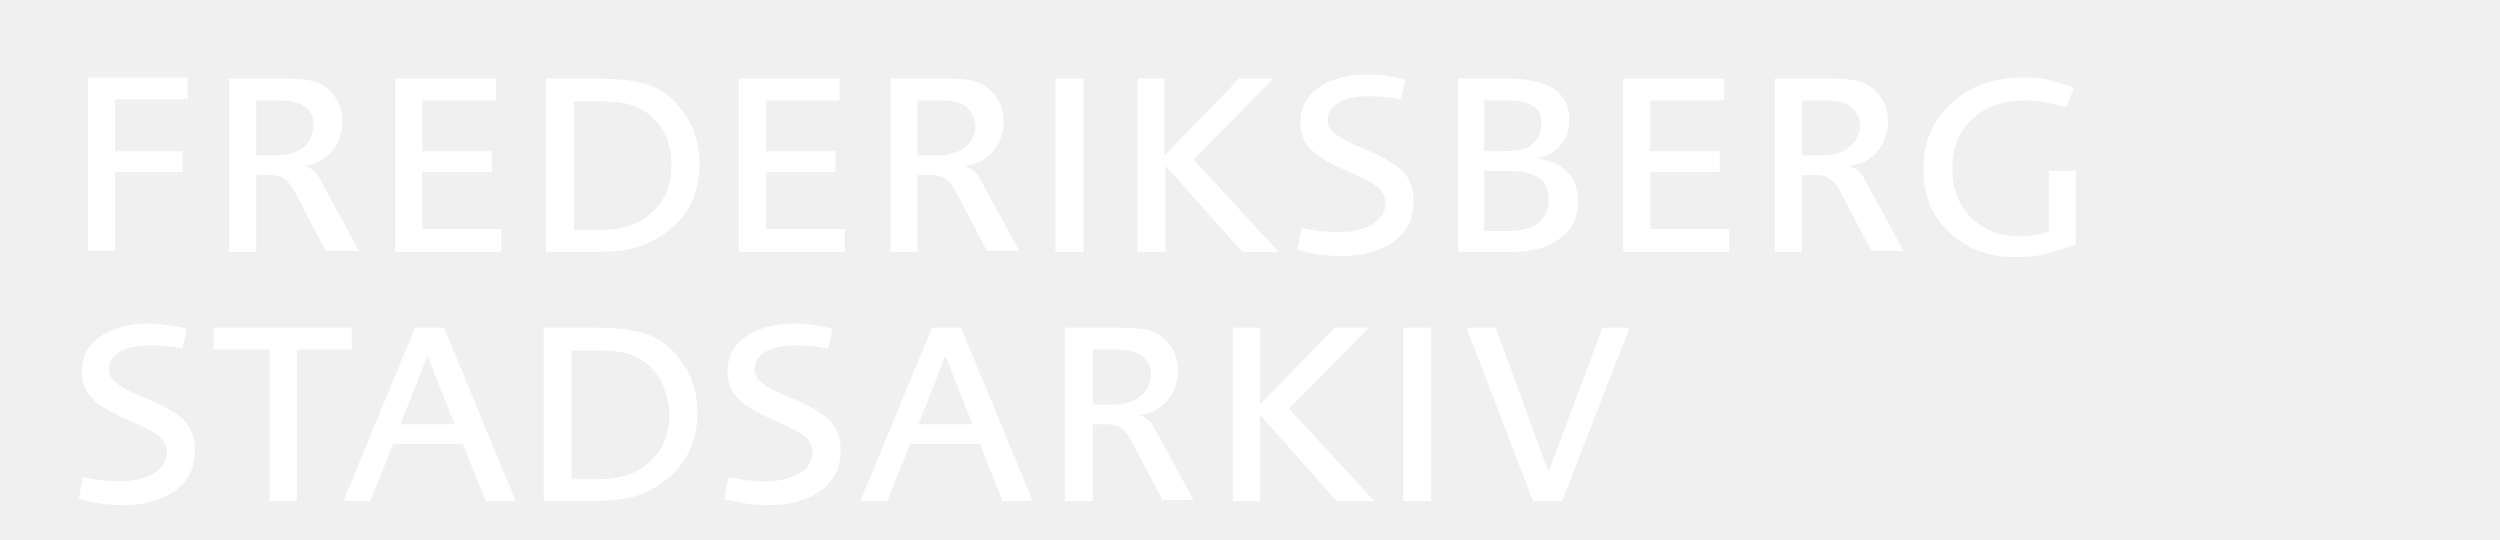
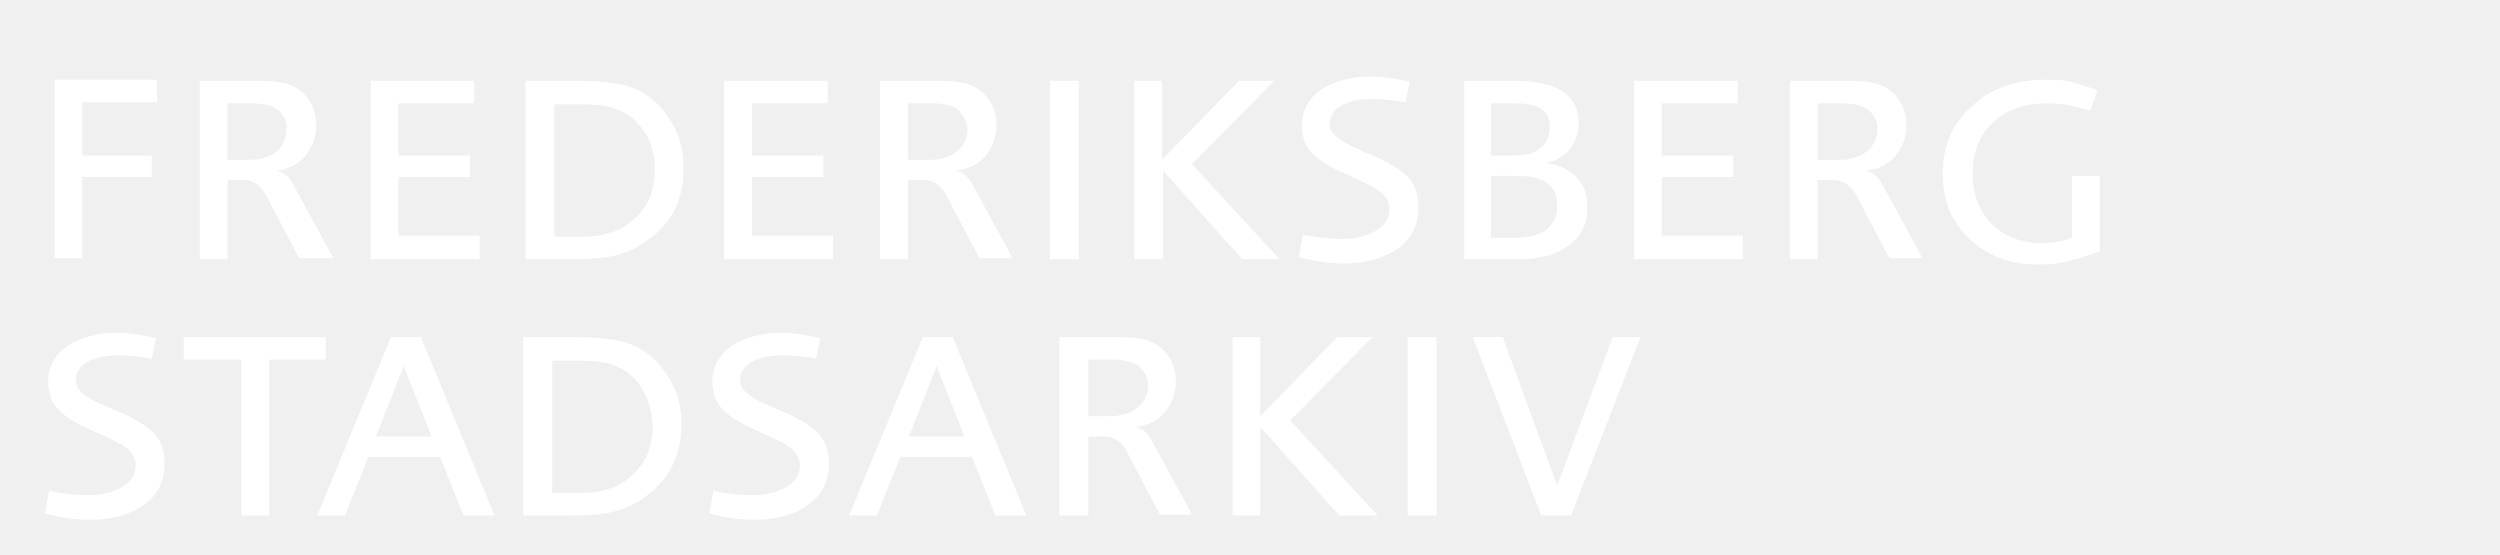
- <svg xmlns="http://www.w3.org/2000/svg" xmlns:xlink="http://www.w3.org/1999/xlink" version="1.1" preserveAspectRatio="xMidYMid meet" viewBox="9.001 9 504 111.85" width="500" height="107.85" id="svg4187">
+ <svg xmlns="http://www.w3.org/2000/svg" xmlns:xlink="http://www.w3.org/1999/xlink" version="1.1" preserveAspectRatio="xMidYMid meet" viewBox="9.001 9 504 111.85" id="svg4187">
  <defs id="defs3999">
    <path d="M19.1 29.23L35.99 29.23L35.99 34.43L19.1 34.43L19.1 54.18L12.34 54.18L12.34 10.78L37.29 10.78L37.29 16.24L19.1 16.24L19.1 29.23Z" id="d2wvDGyESl" />
    <path d="M60.07 11.04L60.28 11.04L60.49 11.04L60.7 11.04L60.91 11.04L61.12 11.04L61.33 11.04L61.53 11.04L61.74 11.05L61.94 11.05L62.14 11.05L62.34 11.05L62.54 11.05L62.73 11.06L62.93 11.06L63.12 11.07L63.31 11.07L63.5 11.08L63.68 11.08L63.87 11.09L64.05 11.1L64.23 11.11L64.41 11.12L64.59 11.13L64.76 11.14L64.94 11.15L65.11 11.16L65.28 11.18L65.44 11.19L65.61 11.21L65.77 11.22L65.93 11.24L66.09 11.26L66.24 11.28L66.39 11.3L66.65 11.32L66.91 11.35L67.16 11.39L67.4 11.42L67.65 11.47L67.89 11.51L68.13 11.57L68.36 11.62L68.59 11.68L68.81 11.75L69.03 11.81L69.25 11.89L69.47 11.96L69.68 12.04L69.89 12.13L70.09 12.22L70.29 12.31L70.49 12.4L70.68 12.5L70.87 12.61L71.06 12.71L71.24 12.82L71.42 12.93L71.59 13.05L71.76 13.17L71.93 13.29L72.1 13.42L72.26 13.55L72.41 13.68L72.57 13.81L72.72 13.95L72.86 14.09L73 14.23L73.14 14.38L73.28 14.53L73.41 14.68L73.56 14.85L73.7 15.03L73.84 15.2L73.98 15.38L74.11 15.56L74.24 15.74L74.36 15.92L74.47 16.11L74.58 16.29L74.69 16.48L74.79 16.66L74.89 16.85L74.99 17.04L75.08 17.24L75.16 17.43L75.24 17.63L75.32 17.82L75.39 18.02L75.46 18.23L75.52 18.43L75.58 18.63L75.64 18.84L75.69 19.05L75.74 19.26L75.78 19.47L75.82 19.69L75.86 19.9L75.89 20.12L75.92 20.34L75.94 20.57L75.96 20.79L75.98 21.02L75.99 21.25L76 21.48L76.01 21.72L76.01 21.95L76.01 22.19L76 22.43L75.99 22.66L75.97 22.89L75.95 23.12L75.93 23.34L75.9 23.56L75.86 23.79L75.82 24.01L75.78 24.22L75.73 24.44L75.68 24.65L75.63 24.86L75.57 25.07L75.51 25.28L75.44 25.48L75.37 25.68L75.3 25.89L75.22 26.08L75.14 26.28L75.05 26.48L74.96 26.67L74.87 26.86L74.78 27.06L74.68 27.25L74.58 27.43L74.47 27.62L74.37 27.8L74.26 27.99L74.14 28.17L74.03 28.35L73.91 28.53L73.79 28.71L73.67 28.88L73.54 29.06L73.41 29.23L73.26 29.4L73.1 29.57L72.95 29.73L72.79 29.89L72.62 30.05L72.46 30.2L72.29 30.35L72.12 30.5L71.95 30.64L71.77 30.78L71.6 30.91L71.42 31.04L71.24 31.17L71.05 31.29L70.87 31.41L70.68 31.52L70.49 31.63L70.29 31.73L70.1 31.83L69.9 31.93L69.7 32.02L69.49 32.11L69.29 32.19L69.08 32.27L68.87 32.35L68.66 32.42L68.44 32.48L68.22 32.55L68 32.6L67.78 32.65L67.56 32.7L67.33 32.74L67.1 32.78L66.87 32.82L66.63 32.85L66.39 32.87L66.54 32.91L66.69 32.96L66.84 33.01L66.98 33.06L67.12 33.12L67.26 33.18L67.4 33.24L67.53 33.3L67.67 33.36L67.8 33.43L67.92 33.51L68.05 33.58L68.17 33.66L68.3 33.74L68.42 33.83L68.53 33.92L68.65 34.01L68.77 34.1L68.88 34.2L68.99 34.31L69.1 34.41L69.21 34.52L69.31 34.64L69.42 34.76L69.52 34.88L69.62 35L69.72 35.14L69.82 35.27L69.91 35.41L70.01 35.55L70.1 35.7L70.2 35.85L70.29 36.01L70.38 36.17L70.47 36.34L70.55 36.51L80.17 54.18L71.85 54.18L71.45 53.42L71.07 52.69L70.69 51.97L70.32 51.27L69.96 50.59L69.61 49.93L69.28 49.28L68.95 48.66L68.63 48.06L68.32 47.47L68.02 46.9L67.73 46.35L67.46 45.82L67.19 45.31L66.93 44.82L66.68 44.35L66.44 43.89L66.21 43.46L65.99 43.04L65.78 42.65L65.59 42.27L65.4 41.91L65.22 41.57L65.05 41.24L64.89 40.94L64.74 40.66L64.6 40.39L64.47 40.14L64.35 39.91L64.24 39.71L64.14 39.52L64.05 39.34L63.97 39.19L63.91 39.06L63.85 38.94L63.8 38.85L63.69 38.65L63.57 38.47L63.46 38.28L63.34 38.11L63.22 37.93L63.1 37.77L62.98 37.6L62.85 37.44L62.72 37.29L62.59 37.14L62.46 37L62.32 36.86L62.18 36.73L62.04 36.6L61.9 36.48L61.76 36.37L61.61 36.26L61.46 36.15L61.3 36.05L61.15 35.96L60.99 35.87L60.83 35.78L60.67 35.7L60.5 35.63L60.34 35.56L60.17 35.5L59.99 35.45L59.82 35.4L59.64 35.35L59.46 35.32L59.28 35.28L59.1 35.26L58.91 35.24L58.72 35.22L58.53 35.21L58.34 35.21L54.44 35.21L54.44 54.44L47.68 54.44L47.68 11.04L59.64 11.04L59.85 11.04L60.07 11.04ZM54.44 30.27L59.64 30.27L60.48 30.25L61.29 30.18L62.06 30.07L62.8 29.91L63.5 29.72L64.17 29.48L64.79 29.21L65.37 28.91L65.9 28.57L66.39 28.19L66.84 27.79L67.24 27.35L67.59 26.88L67.89 26.38L68.15 25.85L68.36 25.29L68.52 24.7L68.64 24.08L68.71 23.42L68.73 22.73L68.78 22.2L68.77 21.67L68.69 21.17L68.56 20.68L68.38 20.2L68.13 19.74L67.84 19.3L67.49 18.87L67.1 18.45L66.65 18.06L66.23 17.76L65.75 17.49L65.21 17.26L64.61 17.06L63.96 16.89L63.25 16.75L62.49 16.64L61.67 16.56L60.81 16.51L59.9 16.5L54.44 16.5L54.44 30.27Z" id="bamg2ivEP" />
    <path d="M89.26 11.04L114.47 11.04L114.47 16.5L96.02 16.5L96.02 29.23L113.43 29.23L113.43 34.43L96.02 34.43L96.02 48.72L115.77 48.72L115.77 54.44L89.26 54.44L89.26 11.04Z" id="b3mbXyy3z" />
    <path d="M139.86 11.04L140.33 11.05L140.79 11.06L141.25 11.06L141.71 11.08L142.15 11.09L142.6 11.1L143.04 11.12L143.47 11.14L143.9 11.17L144.32 11.19L144.74 11.22L145.16 11.25L145.57 11.28L145.97 11.32L146.37 11.36L146.77 11.4L147.16 11.45L147.55 11.5L147.93 11.55L148.31 11.6L148.69 11.66L149.06 11.72L149.43 11.79L149.79 11.85L150.15 11.93L150.5 12L150.85 12.08L151.28 12.19L151.71 12.31L152.13 12.44L152.54 12.58L152.96 12.73L153.36 12.89L153.77 13.06L154.17 13.24L154.56 13.43L154.95 13.63L155.33 13.84L155.71 14.06L156.09 14.28L156.45 14.52L156.82 14.77L157.17 15.03L157.53 15.3L157.87 15.58L158.21 15.87L158.54 16.17L158.87 16.48L159.19 16.8L159.51 17.13L159.81 17.48L160.12 17.83L160.41 18.2L160.7 18.57L160.98 18.96L161.25 19.36L161.54 19.73L161.82 20.12L162.09 20.51L162.34 20.91L162.59 21.31L162.83 21.71L163.05 22.12L163.26 22.54L163.47 22.96L163.66 23.39L163.84 23.82L164.01 24.25L164.18 24.7L164.33 25.14L164.47 25.59L164.6 26.05L164.72 26.51L164.83 26.97L164.93 27.44L165.02 27.91L165.1 28.39L165.18 28.87L165.24 29.35L165.29 29.84L165.33 30.34L165.36 30.83L165.39 31.34L165.4 31.84L165.41 32.35L165.4 33.1L165.37 33.83L165.32 34.56L165.26 35.27L165.17 35.97L165.07 36.67L164.95 37.35L164.8 38.02L164.64 38.67L164.46 39.32L164.26 39.96L164.04 40.58L163.79 41.2L163.53 41.8L163.25 42.39L162.95 42.97L162.62 43.54L162.28 44.1L161.91 44.64L161.53 45.18L161.12 45.7L160.69 46.22L160.24 46.72L159.77 47.21L159.28 47.69L158.77 48.16L158.23 48.62L157.67 49.07L157.09 49.5L156.85 49.69L156.6 49.87L156.36 50.05L156.11 50.22L155.86 50.4L155.61 50.56L155.35 50.73L155.1 50.89L154.84 51.05L154.58 51.2L154.32 51.35L154.05 51.49L153.79 51.63L153.52 51.77L153.25 51.91L152.98 52.04L152.71 52.17L152.44 52.29L152.16 52.41L151.88 52.52L151.6 52.64L151.32 52.74L151.04 52.85L150.75 52.95L150.46 53.05L150.17 53.14L149.88 53.23L149.59 53.32L149.29 53.4L149 53.48L148.69 53.55L148.38 53.63L148.07 53.69L147.74 53.76L147.42 53.82L147.08 53.88L146.74 53.93L146.39 53.98L146.04 54.03L145.68 54.08L145.31 54.12L144.93 54.16L144.55 54.19L144.16 54.23L143.76 54.26L143.36 54.29L142.95 54.31L142.53 54.34L142.1 54.36L141.66 54.37L141.22 54.39L140.76 54.4L140.3 54.41L139.83 54.42L139.35 54.43L138.86 54.44L138.37 54.44L137.86 54.44L126.95 54.44L126.95 11.04L138.9 11.04L139.38 11.04L139.86 11.04ZM133.96 48.98L140.2 48.98L141.09 48.97L141.96 48.94L142.81 48.88L143.64 48.8L144.44 48.7L145.23 48.58L145.99 48.43L146.73 48.25L147.45 48.05L148.15 47.83L148.82 47.57L149.48 47.3L150.11 46.99L150.72 46.66L151.31 46.3L151.88 45.91L152.42 45.49L152.95 45.04L153.45 44.56L153.97 44.1L154.46 43.62L154.92 43.11L155.35 42.59L155.75 42.05L156.12 41.48L156.46 40.9L156.77 40.3L157.06 39.68L157.31 39.05L157.54 38.39L157.74 37.72L157.92 37.04L158.06 36.34L158.18 35.62L158.27 34.89L158.34 34.14L158.38 33.38L158.39 32.61L158.38 31.92L158.35 31.23L158.29 30.56L158.22 29.89L158.12 29.24L157.99 28.6L157.85 27.96L157.68 27.34L157.49 26.74L157.27 26.14L157.03 25.56L156.77 24.99L156.48 24.44L156.17 23.9L155.83 23.37L155.47 22.86L155.08 22.37L154.67 21.89L154.23 21.43L153.98 21.15L153.73 20.89L153.47 20.63L153.21 20.38L152.95 20.15L152.68 19.93L152.4 19.72L152.12 19.51L151.84 19.32L151.55 19.13L151.26 18.96L150.97 18.79L150.67 18.63L150.36 18.48L150.05 18.33L149.74 18.19L149.42 18.05L149.1 17.92L148.77 17.8L148.44 17.68L148.09 17.57L147.73 17.46L147.36 17.37L146.98 17.28L146.58 17.21L146.17 17.13L145.75 17.07L145.32 17.01L144.88 16.96L144.43 16.91L143.97 16.88L143.5 16.84L143.01 16.82L142.52 16.79L142.02 16.78L141.51 16.77L140.99 16.76L140.46 16.76L133.96 16.76L133.96 48.98Z" id="a2LIefMW0v" />
    <path d="M175.28 11.04L200.49 11.04L200.49 16.5L182.04 16.5L182.04 29.23L199.45 29.23L199.45 34.43L182.04 34.43L182.04 48.72L201.79 48.72L201.79 54.44L175.28 54.44L175.28 11.04Z" id="fBp9c5mA7" />
    <path d="M225.61 11.04L225.82 11.04L226.03 11.04L226.25 11.04L226.45 11.04L226.66 11.04L226.87 11.04L227.07 11.04L227.28 11.05L227.48 11.05L227.68 11.05L227.88 11.05L228.08 11.05L228.27 11.06L228.47 11.06L228.66 11.07L228.85 11.07L229.04 11.08L229.22 11.08L229.41 11.09L229.59 11.1L229.77 11.11L229.95 11.12L230.13 11.13L230.3 11.14L230.48 11.15L230.65 11.16L230.82 11.18L230.98 11.19L231.15 11.21L231.31 11.22L231.47 11.24L231.63 11.26L231.78 11.28L231.93 11.3L232.19 11.32L232.45 11.35L232.7 11.39L232.95 11.42L233.19 11.47L233.43 11.51L233.67 11.57L233.9 11.62L234.13 11.68L234.35 11.75L234.58 11.81L234.79 11.89L235.01 11.96L235.22 12.04L235.43 12.13L235.63 12.22L235.83 12.31L236.03 12.4L236.22 12.5L236.41 12.61L236.6 12.71L236.78 12.82L236.96 12.93L237.13 13.05L237.3 13.17L237.47 13.29L237.64 13.42L237.8 13.55L237.95 13.68L238.11 13.81L238.26 13.95L238.4 14.09L238.55 14.23L238.68 14.38L238.82 14.53L238.95 14.68L239.1 14.85L239.25 15.03L239.38 15.2L239.52 15.38L239.65 15.56L239.78 15.74L239.9 15.92L240.01 16.11L240.13 16.29L240.23 16.48L240.34 16.66L240.43 16.85L240.53 17.04L240.62 17.24L240.7 17.43L240.78 17.63L240.86 17.82L240.93 18.02L241 18.23L241.07 18.43L241.13 18.63L241.18 18.84L241.23 19.05L241.28 19.26L241.32 19.47L241.36 19.69L241.4 19.9L241.43 20.12L241.46 20.34L241.48 20.57L241.5 20.79L241.52 21.02L241.53 21.25L241.54 21.48L241.55 21.72L241.55 21.95L241.55 22.19L241.54 22.43L241.53 22.66L241.51 22.89L241.49 23.12L241.47 23.34L241.44 23.56L241.4 23.79L241.36 24.01L241.32 24.22L241.27 24.44L241.22 24.65L241.17 24.86L241.11 25.07L241.05 25.28L240.98 25.48L240.91 25.68L240.84 25.89L240.76 26.08L240.68 26.28L240.59 26.48L240.5 26.67L240.41 26.86L240.32 27.06L240.22 27.25L240.12 27.43L240.02 27.62L239.91 27.8L239.8 27.99L239.69 28.17L239.57 28.35L239.45 28.53L239.33 28.71L239.21 28.88L239.08 29.06L238.95 29.23L238.8 29.4L238.64 29.57L238.49 29.73L238.33 29.89L238.16 30.05L238 30.2L237.83 30.35L237.66 30.5L237.49 30.64L237.31 30.78L237.13 30.91L236.95 31.04L236.77 31.17L236.58 31.29L236.39 31.41L236.2 31.52L236 31.63L235.8 31.73L235.6 31.83L235.39 31.93L235.19 32.02L234.97 32.11L234.76 32.19L234.54 32.27L234.32 32.35L234.1 32.42L233.87 32.48L233.64 32.55L233.41 32.6L233.17 32.65L232.93 32.7L232.69 32.74L232.44 32.78L232.19 32.82L231.93 32.85L231.68 32.87L231.83 32.91L231.97 32.96L232.12 33.01L232.26 33.06L232.4 33.12L232.54 33.18L232.68 33.24L232.81 33.3L232.95 33.36L233.08 33.43L233.2 33.51L233.33 33.58L233.45 33.66L233.58 33.74L233.7 33.83L233.82 33.92L233.93 34.01L234.05 34.1L234.16 34.2L234.27 34.31L234.38 34.41L234.49 34.52L234.59 34.64L234.7 34.76L234.8 34.88L234.9 35L235 35.14L235.1 35.27L235.2 35.41L235.29 35.55L235.38 35.7L235.48 35.85L235.57 36.01L235.66 36.17L235.75 36.34L235.83 36.51L245.45 54.18L237.39 54.18L236.99 53.42L236.61 52.69L236.23 51.97L235.86 51.27L235.5 50.59L235.15 49.93L234.82 49.28L234.49 48.66L234.17 48.06L233.86 47.47L233.56 46.9L233.27 46.35L233 45.82L232.73 45.31L232.47 44.82L232.22 44.35L231.98 43.89L231.75 43.46L231.53 43.04L231.33 42.65L231.13 42.27L230.94 41.91L230.76 41.57L230.59 41.24L230.43 40.94L230.28 40.66L230.14 40.39L230.01 40.14L229.89 39.91L229.78 39.71L229.68 39.52L229.59 39.34L229.52 39.19L229.45 39.06L229.39 38.94L229.34 38.85L229.23 38.65L229.11 38.47L229 38.28L228.88 38.11L228.76 37.93L228.64 37.77L228.52 37.6L228.39 37.44L228.26 37.29L228.13 37.14L228 37L227.86 36.86L227.73 36.73L227.58 36.6L227.44 36.48L227.3 36.37L227.15 36.26L227 36.15L226.84 36.05L226.69 35.96L226.53 35.87L226.37 35.78L226.21 35.7L226.04 35.63L225.88 35.56L225.71 35.5L225.54 35.45L225.36 35.4L225.18 35.35L225 35.32L224.82 35.28L224.64 35.26L224.45 35.24L224.26 35.22L224.07 35.21L223.88 35.21L219.98 35.21L219.98 54.44L213.22 54.44L213.22 11.04L225.18 11.04L225.39 11.04L225.61 11.04ZM219.98 30.27L225.18 30.27L226.02 30.25L226.83 30.18L227.6 30.07L228.34 29.91L229.04 29.72L229.71 29.48L230.33 29.21L230.91 28.91L231.44 28.57L231.93 28.19L232.39 27.79L232.8 27.35L233.18 26.88L233.52 26.38L233.82 25.85L234.07 25.29L234.27 24.7L234.41 24.08L234.5 23.42L234.53 22.73L234.44 22.2L234.32 21.67L234.16 21.17L233.97 20.68L233.75 20.2L233.5 19.74L233.22 19.3L232.91 18.87L232.57 18.45L232.19 18.06L231.77 17.76L231.29 17.49L230.75 17.26L230.15 17.06L229.5 16.89L228.79 16.75L228.03 16.64L227.21 16.56L226.35 16.51L225.44 16.5L219.98 16.5L219.98 30.27Z" id="aDnkIzC64" />
    <path d="M254.54 11.04L261.56 11.04L261.56 54.44L254.54 54.44L254.54 11.04Z" id="m17Ham4quf" />
    <path d="M282.09 32.87L282.09 54.44L275.07 54.44L275.07 11.04L281.83 11.04L281.83 30.27L300.54 11.04L309.12 11.04L289.11 31.31L310.42 54.44L301.32 54.44L282.09 32.87Z" id="aDRd9EIU4" />
    <path d="M326.01 55.48C322.63 55.48 318.99 54.96 315.09 53.92C315.2 53.37 316.03 49.01 316.13 48.46C319.77 49.24 322.89 49.5 325.49 49.5C329.13 49.5 331.73 48.72 334.07 47.42C336.14 46.12 337.18 44.3 337.18 42.23C337.18 40.67 336.4 39.37 335.37 38.33C334.07 37.29 331.73 35.99 328.09 34.43C323.93 32.61 320.81 31.05 318.99 29.23C316.91 27.41 315.87 25.07 315.87 21.95C315.87 18.32 317.43 15.46 320.29 13.38C323.15 11.3 327.57 10 332.51 10C335.89 10 339 10.52 342.12 11.3C342.02 11.79 341.19 15.74 341.08 16.24C338.22 15.72 335.63 15.46 333.03 15.46C329.91 15.46 327.31 15.98 325.49 17.02C323.67 18.06 322.63 19.62 322.63 21.43C322.63 22.73 323.15 23.77 324.45 24.81C325.75 25.85 327.57 26.89 330.69 28.19C335.37 30.01 338.74 31.83 341.08 33.91C343.16 35.73 344.2 38.33 344.2 41.71C344.2 46.12 342.64 49.24 339.26 51.84C335.89 54.18 331.47 55.48 326.01 55.48Z" id="f44P3Jwks" />
    <path d="M368.58 11.05L369.07 11.07L369.54 11.09L370.02 11.11L370.48 11.14L370.94 11.18L371.39 11.22L371.83 11.27L372.27 11.33L372.69 11.38L373.11 11.45L373.52 11.52L373.92 11.59L374.32 11.67L374.7 11.75L375.07 11.84L375.44 11.94L375.79 12.04L376.14 12.14L376.47 12.25L376.79 12.36L377.11 12.47L377.41 12.59L377.7 12.72L377.98 12.85L378.25 12.98L378.5 13.12L378.83 13.32L379.15 13.52L379.45 13.73L379.75 13.95L380.03 14.17L380.29 14.4L380.55 14.64L380.8 14.88L381.03 15.13L381.25 15.39L381.46 15.66L381.65 15.93L381.84 16.21L382.01 16.5L382.17 16.79L382.32 17.1L382.46 17.41L382.59 17.73L382.7 18.06L382.8 18.4L382.89 18.75L382.97 19.1L383.03 19.47L383.09 19.84L383.13 20.23L383.16 20.62L383.18 21.02L383.18 21.43L383.18 21.74L383.17 22.04L383.15 22.34L383.12 22.63L383.08 22.92L383.04 23.2L382.99 23.48L382.93 23.76L382.87 24.03L382.8 24.3L382.72 24.56L382.63 24.82L382.54 25.08L382.44 25.33L382.33 25.58L382.21 25.83L382.09 26.07L381.96 26.3L381.83 26.54L381.69 26.76L381.54 26.99L381.38 27.21L381.22 27.43L381.05 27.64L380.88 27.85L380.7 28.05L380.52 28.25L380.32 28.45L380.21 28.56L380.09 28.67L379.96 28.78L379.83 28.9L379.7 29.01L379.55 29.11L379.41 29.22L379.25 29.33L379.1 29.44L378.94 29.54L378.77 29.65L378.6 29.75L378.42 29.85L378.24 29.95L378.06 30.04L377.87 30.14L377.68 30.23L377.49 30.32L377.29 30.41L377.09 30.49L376.89 30.57L376.68 30.65L376.47 30.73L376.26 30.8L376.04 30.87L375.83 30.93L375.61 30.99L375.39 31.05L375.72 31.11L376.04 31.17L376.36 31.24L376.68 31.31L376.98 31.38L377.29 31.46L377.58 31.54L377.87 31.63L378.16 31.72L378.44 31.82L378.72 31.92L378.99 32.03L379.25 32.14L379.51 32.25L379.77 32.37L380.02 32.5L380.26 32.63L380.5 32.77L380.74 32.91L380.97 33.05L381.2 33.21L381.42 33.36L381.64 33.53L381.85 33.7L382.06 33.87L382.26 34.05L382.47 34.24L382.66 34.43L382.85 34.63L383.04 34.83L383.21 35.03L383.38 35.24L383.54 35.45L383.69 35.67L383.84 35.89L383.97 36.12L384.1 36.34L384.23 36.58L384.34 36.81L384.45 37.05L384.55 37.3L384.64 37.55L384.73 37.8L384.81 38.06L384.88 38.32L384.95 38.58L385.01 38.85L385.06 39.12L385.11 39.4L385.15 39.68L385.19 39.96L385.21 40.25L385.23 40.54L385.25 40.84L385.26 41.14L385.26 41.45L385.28 41.89L385.29 42.32L385.28 42.75L385.26 43.16L385.23 43.58L385.18 43.98L385.12 44.37L385.04 44.76L384.96 45.14L384.86 45.51L384.74 45.88L384.61 46.24L384.47 46.59L384.32 46.94L384.15 47.27L383.97 47.6L383.78 47.93L383.58 48.24L383.36 48.56L383.13 48.86L382.89 49.16L382.63 49.45L382.36 49.73L382.08 50.01L381.79 50.28L381.49 50.55L381.17 50.81L380.84 51.06L380.51 51.31L380.16 51.54L379.81 51.77L379.46 51.98L379.1 52.19L378.73 52.39L378.35 52.58L377.97 52.75L377.58 52.92L377.18 53.08L376.78 53.23L376.36 53.37L375.94 53.5L375.52 53.63L375.08 53.74L374.64 53.85L374.18 53.94L373.72 54.03L373.26 54.11L372.78 54.18L372.29 54.24L371.8 54.29L371.29 54.34L370.78 54.38L370.26 54.4L369.72 54.42L369.18 54.44L368.63 54.44L355.38 54.44L355.38 11.04L367.59 11.04L368.09 11.04L368.58 11.05ZM361.87 49.24L367.07 49.24L367.91 49.23L368.72 49.19L369.5 49.13L370.24 49.05L370.95 48.94L371.62 48.82L372.26 48.68L372.85 48.52L373.4 48.34L373.9 48.15L374.35 47.94L374.96 47.56L375.52 47.13L376.02 46.66L376.47 46.14L376.87 45.58L377.2 44.97L377.48 44.33L377.7 43.66L377.86 42.95L377.95 42.21L377.98 41.45L377.95 40.56L377.85 39.73L377.68 38.97L377.44 38.26L377.13 37.62L376.74 37.03L376.27 36.51L375.72 36.04L375.09 35.62L374.37 35.26L373.57 34.95L373.2 34.81L372.8 34.69L372.37 34.58L371.91 34.48L371.4 34.4L370.85 34.33L370.25 34.27L369.61 34.23L368.91 34.19L368.15 34.18L367.33 34.17L361.87 34.17L361.87 49.24ZM361.87 29.23L366.55 29.23L367.47 29.22L368.34 29.19L369.15 29.13L369.9 29.05L370.59 28.95L371.23 28.81L371.81 28.64L372.33 28.43L372.79 28.19L373.52 27.73L374.16 27.22L374.7 26.65L375.16 26.04L375.53 25.39L375.81 24.71L376.01 23.99L376.13 23.24L376.17 22.47L376.14 21.17L375.88 20.04L375.39 19.08L374.66 18.27L373.71 17.62L372.53 17.12L371.11 16.77L369.47 16.57L367.59 16.5L361.87 16.5L361.87 29.23Z" id="cQTDh9N4j" />
    <path d="M396.7 11.04L421.9 11.04L421.9 16.5L403.45 16.5L403.45 29.23L420.86 29.23L420.86 34.43L403.45 34.43L403.45 48.72L423.2 48.72L423.2 54.44L396.7 54.44L396.7 11.04Z" id="i4pf2HZsv" />
    <path d="M447.02 11.04L447.24 11.04L447.45 11.04L447.66 11.04L447.87 11.04L448.08 11.04L448.28 11.04L448.49 11.04L448.69 11.05L448.89 11.05L449.09 11.05L449.29 11.05L449.49 11.05L449.69 11.06L449.88 11.06L450.07 11.07L450.26 11.07L450.45 11.08L450.64 11.08L450.82 11.09L451.01 11.1L451.19 11.11L451.37 11.12L451.54 11.13L451.72 11.14L451.89 11.15L452.06 11.16L452.23 11.18L452.4 11.19L452.56 11.21L452.72 11.22L452.88 11.24L453.04 11.26L453.2 11.28L453.35 11.3L453.61 11.32L453.86 11.35L454.11 11.39L454.36 11.42L454.6 11.47L454.84 11.51L455.08 11.57L455.31 11.62L455.54 11.68L455.77 11.75L455.99 11.81L456.21 11.89L456.42 11.96L456.63 12.04L456.84 12.13L457.04 12.22L457.24 12.31L457.44 12.4L457.63 12.5L457.82 12.61L458.01 12.71L458.19 12.82L458.37 12.93L458.55 13.05L458.72 13.17L458.89 13.29L459.05 13.42L459.21 13.55L459.37 13.68L459.52 13.81L459.67 13.95L459.82 14.09L459.96 14.23L460.1 14.38L460.23 14.53L460.37 14.68L460.51 14.85L460.66 15.03L460.8 15.2L460.93 15.38L461.06 15.56L461.19 15.74L461.31 15.92L461.43 16.11L461.54 16.29L461.65 16.48L461.75 16.66L461.85 16.85L461.94 17.04L462.03 17.24L462.12 17.43L462.2 17.63L462.27 17.82L462.35 18.02L462.42 18.23L462.48 18.43L462.54 18.63L462.6 18.84L462.65 19.05L462.69 19.26L462.74 19.47L462.78 19.69L462.81 19.9L462.85 20.12L462.87 20.34L462.9 20.57L462.92 20.79L462.93 21.02L462.95 21.25L462.96 21.48L462.96 21.72L462.96 21.95L462.96 22.19L462.95 22.43L462.94 22.66L462.93 22.89L462.91 23.12L462.88 23.34L462.85 23.56L462.82 23.79L462.78 24.01L462.73 24.22L462.69 24.44L462.64 24.65L462.58 24.86L462.52 25.07L462.46 25.28L462.39 25.48L462.32 25.68L462.25 25.89L462.17 26.08L462.09 26.28L462.01 26.48L461.92 26.67L461.83 26.86L461.73 27.06L461.63 27.25L461.53 27.43L461.43 27.62L461.32 27.8L461.21 27.99L461.1 28.17L460.98 28.35L460.87 28.53L460.74 28.71L460.62 28.88L460.49 29.06L460.37 29.23L460.21 29.4L460.06 29.57L459.9 29.73L459.74 29.89L459.58 30.05L459.41 30.2L459.24 30.35L459.07 30.5L458.9 30.64L458.72 30.78L458.54 30.91L458.36 31.04L458.18 31.17L457.99 31.29L457.8 31.41L457.61 31.52L457.41 31.63L457.21 31.73L457.01 31.83L456.81 31.93L456.6 32.02L456.39 32.11L456.17 32.19L455.96 32.27L455.74 32.35L455.51 32.42L455.29 32.48L455.06 32.55L454.82 32.6L454.58 32.65L454.34 32.7L454.1 32.74L453.85 32.78L453.6 32.82L453.35 32.85L453.09 32.87L453.24 32.91L453.39 32.96L453.53 33.01L453.68 33.06L453.82 33.12L453.96 33.18L454.09 33.24L454.23 33.3L454.36 33.36L454.49 33.43L454.62 33.51L454.74 33.58L454.87 33.66L454.99 33.74L455.11 33.83L455.23 33.92L455.35 34.01L455.46 34.1L455.57 34.2L455.68 34.31L455.79 34.41L455.9 34.52L456.01 34.64L456.11 34.76L456.21 34.88L456.31 35L456.41 35.14L456.51 35.27L456.61 35.41L456.7 35.55L456.8 35.7L456.89 35.85L456.98 36.01L457.07 36.17L457.16 36.34L457.25 36.51L466.86 54.18L458.81 54.18L458.41 53.42L458.02 52.69L457.64 51.97L457.27 51.27L456.92 50.59L456.57 49.93L456.23 49.28L455.9 48.66L455.58 48.06L455.28 47.47L454.98 46.9L454.69 46.35L454.41 45.82L454.14 45.31L453.88 44.82L453.63 44.35L453.4 43.89L453.17 43.46L452.95 43.04L452.74 42.65L452.54 42.27L452.35 41.91L452.17 41.57L452 41.24L451.84 40.94L451.69 40.66L451.56 40.39L451.43 40.14L451.31 39.91L451.2 39.71L451.1 39.52L451.01 39.34L450.93 39.19L450.86 39.06L450.8 38.94L450.75 38.85L450.64 38.65L450.53 38.47L450.41 38.28L450.3 38.11L450.18 37.93L450.06 37.77L449.93 37.6L449.81 37.44L449.68 37.29L449.55 37.14L449.41 37L449.28 36.86L449.14 36.73L449 36.6L448.85 36.48L448.71 36.37L448.56 36.26L448.41 36.15L448.26 36.05L448.1 35.96L447.95 35.87L447.79 35.78L447.62 35.7L447.46 35.63L447.29 35.56L447.12 35.5L446.95 35.45L446.77 35.4L446.6 35.35L446.42 35.32L446.24 35.28L446.05 35.26L445.87 35.24L445.68 35.22L445.49 35.21L445.29 35.21L441.39 35.21L441.39 54.44L434.64 54.44L434.64 11.04L446.59 11.04L446.81 11.04L447.02 11.04ZM441.39 30.27L446.59 30.27L447.43 30.25L448.24 30.18L449.02 30.07L449.76 29.91L450.46 29.72L451.12 29.48L451.74 29.21L452.32 28.91L452.86 28.57L453.35 28.19L453.8 27.79L454.22 27.35L454.6 26.88L454.94 26.38L455.23 25.85L455.48 25.29L455.68 24.7L455.83 24.08L455.92 23.42L455.95 22.73L455.92 22.2L455.85 21.67L455.74 21.17L455.57 20.68L455.36 20.2L455.11 19.74L454.8 19.3L454.45 18.87L454.05 18.45L453.61 18.06L453.19 17.76L452.71 17.49L452.17 17.26L451.57 17.06L450.91 16.89L450.2 16.75L449.44 16.64L448.63 16.56L447.76 16.51L446.85 16.5L441.39 16.5L441.39 30.27Z" id="d6L5WQGgex" />
    <path d="M494.93 55.74C488.17 55.74 482.71 53.66 478.3 49.5C473.88 45.34 471.8 40.15 471.8 33.65C471.8 26.89 474.14 21.43 478.82 17.28C483.49 12.86 489.47 10.78 496.75 10.78C499.35 10.78 501.17 10.78 502.98 11.3C504.8 11.82 506.88 12.34 509.48 13.38C509.3 13.87 507.84 17.82 507.66 18.32C503.76 17.02 500.39 16.5 497.27 16.5C491.81 16.5 487.39 18.06 484.01 21.17C480.64 24.29 479.08 28.45 479.08 33.65C479.08 38.59 480.64 42.74 483.75 45.86C486.87 48.98 491.03 50.54 495.97 50.54C498.05 50.54 500.65 50.28 503.24 49.24C503.24 48.24 503.24 43.21 503.24 34.17L510 34.17C510 45.24 510 51.39 510 52.62C506.88 53.66 504.28 54.44 502.21 54.96C500.39 55.48 498.05 55.74 494.93 55.74Z" id="aKWir11Pf" />
    <path d="M20.92 117.85C17.54 117.85 13.9 117.33 10 116.29C10.11 115.74 10.94 111.38 11.04 110.83C14.68 111.61 17.8 111.87 20.4 111.87C24.03 111.87 26.63 111.09 28.97 109.79C31.05 108.49 32.09 106.68 32.09 104.6C32.09 103.04 31.31 101.74 30.27 100.7C28.97 99.66 26.63 98.36 23 96.8C18.84 94.98 15.72 93.42 13.9 91.6C11.82 89.78 10.78 87.44 10.78 84.33C10.78 80.69 12.34 77.83 15.2 75.75C18.32 73.67 22.22 72.37 27.41 72.37C30.53 72.37 33.91 72.89 37.03 73.67C36.92 74.16 36.09 78.11 35.99 78.61C33.13 78.09 30.53 77.83 27.93 77.83C24.81 77.83 22.22 78.35 20.4 79.39C18.58 80.43 17.54 81.99 17.54 83.81C17.54 85.11 18.06 86.14 19.36 87.18C20.4 88.22 22.48 89.26 25.59 90.56C30.27 92.38 33.65 94.2 35.99 96.28C38.07 98.1 39.11 100.7 39.11 104.08C39.11 108.49 37.55 111.61 34.17 114.21C30.79 116.55 26.37 117.85 20.92 117.85Z" id="i9589Dsrw" />
    <path d="M64.58 116.81L57.82 116.81L57.82 78.87L43.79 78.87L43.79 73.41L78.35 73.41L78.35 78.87L64.58 78.87L64.58 116.81Z" id="a2s5d51p6v" />
    <path d="M111.87 116.81L106.16 102.52L88.74 102.52L83.03 116.81L76.27 116.81L94.2 73.41L101.48 73.41L119.41 116.81L111.87 116.81ZM104.08 97.58L97.32 80.43L90.56 97.58L104.08 97.58Z" id="a6UpWbULv" />
    <path d="M139.34 73.41L139.81 73.42L140.27 73.43L140.73 73.44L141.19 73.45L141.63 73.46L142.08 73.48L142.52 73.49L142.95 73.51L143.38 73.54L143.8 73.56L144.22 73.59L144.64 73.62L145.05 73.66L145.45 73.69L145.85 73.73L146.25 73.77L146.64 73.82L147.03 73.87L147.41 73.92L147.79 73.97L148.17 74.03L148.54 74.09L148.91 74.16L149.27 74.22L149.63 74.3L149.98 74.37L150.33 74.45L150.76 74.56L151.19 74.68L151.61 74.81L152.02 74.96L152.44 75.11L152.84 75.26L153.25 75.43L153.65 75.61L154.04 75.8L154.43 76L154.81 76.21L155.19 76.43L155.57 76.65L155.93 76.89L156.3 77.14L156.65 77.4L157.01 77.67L157.35 77.95L157.69 78.24L158.02 78.54L158.35 78.85L158.67 79.17L158.99 79.51L159.29 79.85L159.6 80.2L159.89 80.57L160.18 80.94L160.46 81.33L160.73 81.73L161.02 82.11L161.3 82.49L161.57 82.88L161.82 83.28L162.07 83.68L162.31 84.08L162.53 84.49L162.74 84.91L162.95 85.33L163.14 85.76L163.32 86.19L163.5 86.63L163.66 87.07L163.81 87.51L163.95 87.96L164.08 88.42L164.2 88.88L164.31 89.34L164.41 89.81L164.5 90.28L164.58 90.76L164.66 91.24L164.72 91.72L164.77 92.21L164.81 92.71L164.85 93.21L164.87 93.71L164.88 94.21L164.89 94.72L164.88 95.47L164.85 96.2L164.8 96.93L164.72 97.64L164.63 98.35L164.52 99.04L164.39 99.72L164.24 100.39L164.07 101.04L163.88 101.69L163.67 102.33L163.44 102.95L163.19 103.57L162.92 104.17L162.63 104.76L162.32 105.34L161.99 105.91L161.65 106.47L161.28 107.02L160.89 107.55L160.49 108.08L160.07 108.59L159.62 109.09L159.16 109.58L158.68 110.06L158.18 110.53L157.66 110.99L157.13 111.44L156.57 111.87L156.33 112.06L156.08 112.24L155.84 112.42L155.59 112.6L155.34 112.77L155.09 112.94L154.83 113.1L154.58 113.26L154.32 113.42L154.06 113.57L153.8 113.72L153.53 113.86L153.27 114.01L153 114.14L152.73 114.28L152.46 114.41L152.19 114.54L151.92 114.66L151.64 114.78L151.36 114.89L151.08 115.01L150.8 115.12L150.52 115.22L150.23 115.32L149.94 115.42L149.65 115.51L149.36 115.6L149.07 115.69L148.77 115.77L148.48 115.85L148.17 115.92L147.86 116L147.55 116.06L147.22 116.13L146.9 116.19L146.56 116.25L146.22 116.3L145.87 116.35L145.52 116.4L145.16 116.45L144.79 116.49L144.41 116.53L144.03 116.57L143.64 116.6L143.24 116.63L142.84 116.66L142.43 116.68L142.01 116.71L141.58 116.73L141.14 116.75L140.7 116.76L140.24 116.77L139.78 116.79L139.31 116.79L138.83 116.8L138.34 116.81L137.85 116.81L137.34 116.81L126.43 116.81L126.43 73.41L138.38 73.41L138.86 73.41L139.34 73.41ZM133.44 111.35L139.68 111.35L140.57 111.34L141.44 111.31L142.29 111.25L143.12 111.18L143.92 111.07L144.71 110.95L145.47 110.8L146.21 110.62L146.93 110.42L147.63 110.2L148.3 109.95L148.96 109.67L149.59 109.36L150.2 109.03L150.79 108.67L151.36 108.28L151.9 107.86L152.43 107.41L152.93 106.94L153.45 106.47L153.94 105.99L154.4 105.49L154.83 104.96L155.23 104.42L155.6 103.85L155.94 103.27L156.25 102.67L156.54 102.05L156.79 101.42L157.02 100.76L157.22 100.09L157.4 99.41L157.54 98.71L157.66 97.99L157.75 97.26L157.82 96.51L157.86 95.75L157.87 94.98L157.82 94.29L157.75 93.6L157.67 92.93L157.57 92.26L157.44 91.61L157.31 90.97L157.15 90.34L156.97 89.72L156.77 89.11L156.56 88.51L156.32 87.93L156.07 87.36L155.79 86.81L155.5 86.27L155.18 85.74L154.85 85.24L154.49 84.74L154.11 84.27L153.71 83.81L153.46 83.52L153.21 83.26L152.95 83L152.69 82.76L152.43 82.52L152.16 82.3L151.88 82.09L151.6 81.88L151.32 81.69L151.03 81.51L150.74 81.33L150.45 81.16L150.15 81L149.84 80.85L149.53 80.7L149.22 80.56L148.9 80.42L148.58 80.29L148.26 80.17L147.92 80.05L147.57 79.94L147.21 79.84L146.84 79.74L146.46 79.66L146.06 79.58L145.65 79.5L145.23 79.44L144.8 79.38L144.36 79.33L143.91 79.29L143.45 79.25L142.98 79.21L142.49 79.19L142 79.16L141.5 79.15L140.99 79.14L140.47 79.13L139.94 79.13L133.44 79.13L133.44 111.35Z" id="n5v3lhMn7X" />
    <path d="M182.56 117.85C179.18 117.85 175.54 117.33 171.64 116.29C171.75 115.74 172.58 111.38 172.68 110.83C176.32 111.61 179.44 111.87 182.04 111.87C185.68 111.87 188.28 111.09 190.61 109.79C192.69 108.49 193.73 106.68 193.73 104.6C193.73 103.04 192.95 101.74 191.91 100.7C190.61 99.66 188.28 98.36 184.64 96.8C180.48 94.98 177.36 93.42 175.54 91.6C173.46 89.78 172.42 87.44 172.42 84.33C172.42 80.69 173.98 77.83 176.84 75.75C179.7 73.67 184.12 72.37 189.06 72.37C192.43 72.37 195.55 72.89 198.67 73.67C198.57 74.16 197.74 78.11 197.63 78.61C194.77 78.09 192.17 77.83 189.58 77.83C186.46 77.83 183.86 78.35 182.04 79.39C180.22 80.43 179.18 81.99 179.18 83.81C179.18 85.11 179.7 86.14 181 87.18C182.3 88.22 184.12 89.26 187.24 90.56C191.91 92.38 195.29 94.2 197.63 96.28C199.71 98.1 200.75 100.7 200.75 104.08C200.75 108.49 199.19 111.61 195.81 114.21C192.43 116.55 188.02 117.85 182.56 117.85Z" id="aexkhmVNU" />
    <path d="M241.29 116.81L235.57 102.52L218.16 102.52L212.44 116.81L205.69 116.81L223.62 73.41L230.9 73.41L248.83 116.81L241.29 116.81ZM233.75 97.58L227 80.43L220.24 97.58L233.75 97.58Z" id="beyyWY4QZ" />
    <path d="M269.27 73.41L269.48 73.41L269.69 73.41L269.9 73.41L270.11 73.41L270.32 73.41L270.53 73.41L270.73 73.41L270.94 73.42L271.14 73.42L271.34 73.42L271.54 73.42L271.74 73.43L271.93 73.43L272.13 73.43L272.32 73.44L272.51 73.44L272.7 73.45L272.88 73.46L273.07 73.46L273.25 73.47L273.43 73.48L273.61 73.49L273.79 73.5L273.96 73.51L274.14 73.52L274.31 73.53L274.48 73.55L274.64 73.56L274.81 73.58L274.97 73.59L275.13 73.61L275.29 73.63L275.44 73.65L275.59 73.67L275.85 73.69L276.11 73.72L276.36 73.76L276.6 73.79L276.85 73.84L277.09 73.88L277.32 73.94L277.56 73.99L277.79 74.05L278.01 74.12L278.23 74.19L278.45 74.26L278.67 74.33L278.88 74.41L279.09 74.5L279.29 74.59L279.49 74.68L279.69 74.77L279.88 74.87L280.07 74.98L280.26 75.08L280.44 75.19L280.62 75.31L280.79 75.42L280.96 75.54L281.13 75.66L281.29 75.79L281.46 75.92L281.61 76.05L281.77 76.19L281.92 76.32L282.06 76.46L282.2 76.61L282.34 76.75L282.48 76.9L282.61 77.05L282.76 77.22L282.9 77.4L283.04 77.57L283.18 77.75L283.31 77.93L283.43 78.11L283.56 78.29L283.67 78.48L283.78 78.66L283.89 78.85L283.99 79.03L284.09 79.22L284.19 79.42L284.28 79.61L284.36 79.8L284.44 80L284.52 80.2L284.59 80.39L284.66 80.6L284.72 80.8L284.78 81L284.84 81.21L284.89 81.42L284.94 81.63L284.98 81.84L285.02 82.06L285.06 82.27L285.09 82.49L285.12 82.72L285.14 82.94L285.16 83.16L285.18 83.39L285.19 83.62L285.2 83.85L285.21 84.09L285.21 84.33L285.21 84.56L285.2 84.8L285.19 85.03L285.17 85.26L285.15 85.49L285.13 85.71L285.1 85.94L285.06 86.16L285.02 86.38L284.98 86.59L284.93 86.81L284.88 87.02L284.83 87.23L284.77 87.44L284.71 87.65L284.64 87.85L284.57 88.06L284.49 88.26L284.42 88.46L284.34 88.65L284.25 88.85L284.16 89.04L284.07 89.24L283.98 89.43L283.88 89.62L283.78 89.8L283.67 89.99L283.57 90.17L283.46 90.36L283.34 90.54L283.23 90.72L283.11 90.9L282.99 91.08L282.87 91.25L282.74 91.43L282.61 91.6L282.46 91.77L282.3 91.94L282.14 92.11L281.98 92.27L281.82 92.42L281.66 92.58L281.49 92.72L281.32 92.87L281.14 93.01L280.97 93.15L280.79 93.28L280.61 93.41L280.42 93.54L280.24 93.66L280.05 93.78L279.85 93.89L279.66 94L279.46 94.1L279.26 94.2L279.05 94.3L278.84 94.39L278.63 94.48L278.42 94.56L278.2 94.64L277.98 94.72L277.76 94.79L277.53 94.85L277.3 94.92L277.07 94.97L276.83 95.03L276.59 95.07L276.35 95.12L276.1 95.15L275.85 95.19L275.59 95.22L275.33 95.24L275.48 95.29L275.63 95.33L275.78 95.38L275.92 95.43L276.06 95.49L276.2 95.55L276.34 95.61L276.47 95.67L276.61 95.74L276.74 95.81L276.86 95.88L276.99 95.95L277.11 96.03L277.24 96.11L277.36 96.2L277.47 96.29L277.59 96.38L277.71 96.47L277.82 96.57L277.93 96.68L278.04 96.78L278.15 96.89L278.25 97.01L278.36 97.13L278.46 97.25L278.56 97.38L278.66 97.51L278.76 97.64L278.85 97.78L278.95 97.92L279.04 98.07L279.14 98.22L279.23 98.38L279.32 98.54L279.4 98.71L279.49 98.88L289.11 116.55L281.31 116.55L280.91 115.79L280.53 115.06L280.15 114.34L279.78 113.64L279.42 112.96L279.07 112.3L278.74 111.66L278.41 111.03L278.09 110.43L277.78 109.84L277.48 109.27L277.19 108.73L276.92 108.2L276.65 107.69L276.39 107.19L276.14 106.72L275.9 106.27L275.67 105.83L275.45 105.41L275.24 105.02L275.05 104.64L274.86 104.28L274.68 103.94L274.51 103.61L274.35 103.31L274.2 103.03L274.06 102.76L273.93 102.51L273.81 102.29L273.7 102.08L273.6 101.89L273.51 101.72L273.43 101.56L273.36 101.43L273.3 101.31L273.26 101.22L273.15 101.03L273.03 100.84L272.92 100.65L272.8 100.48L272.68 100.3L272.56 100.14L272.44 99.97L272.31 99.82L272.18 99.66L272.05 99.51L271.92 99.37L271.78 99.23L271.64 99.1L271.5 98.98L271.36 98.85L271.21 98.74L271.07 98.63L270.92 98.52L270.76 98.42L270.61 98.33L270.45 98.24L270.29 98.15L270.13 98.08L269.96 98L269.8 97.94L269.63 97.87L269.45 97.82L269.28 97.77L269.1 97.72L268.92 97.69L268.74 97.65L268.56 97.63L268.37 97.61L268.18 97.59L267.99 97.58L267.8 97.58L263.9 97.58L263.9 116.81L256.88 116.81L256.88 73.41L268.84 73.41L269.05 73.41L269.27 73.41ZM263.9 92.64L269.1 92.64L269.94 92.62L270.75 92.55L271.52 92.44L272.26 92.28L272.96 92.09L273.63 91.86L274.25 91.58L274.83 91.28L275.36 90.94L275.85 90.56L276.31 90.16L276.72 89.72L277.1 89.25L277.44 88.75L277.74 88.22L277.99 87.66L278.19 87.07L278.33 86.45L278.42 85.79L278.45 85.11L278.43 84.57L278.36 84.04L278.24 83.54L278.08 83.05L277.87 82.57L277.61 82.11L277.31 81.67L276.96 81.24L276.56 80.82L276.11 80.43L275.69 80.13L275.21 79.87L274.67 79.63L274.07 79.43L273.42 79.26L272.71 79.12L271.95 79.01L271.13 78.93L270.27 78.88L269.36 78.87L263.9 78.87L263.9 92.64Z" id="b6n47LhDUU" />
    <path d="M305.74 95.24L305.74 116.81L298.98 116.81L298.98 73.41L305.74 73.41L305.74 92.64L324.45 73.41L333.03 73.41L313.02 93.68L334.33 116.81L324.97 116.81L305.74 95.24Z" id="egRoSu0in" />
    <path d="M341.6 73.41L348.62 73.41L348.62 116.81L341.6 116.81L341.6 73.41Z" id="a4uo7AeDgd" />
    <path d="M374.09 116.81L357.45 73.41L364.73 73.41L377.98 109.53L391.5 73.41L398.26 73.41L381.36 116.81L374.09 116.81Z" id="b507cg7DIf" />
  </defs>
  <g id="g4185" transform="matrix(0.8285017,0,0,0.8285017,9.768261,16.14847)">
    <g id="g4007">
      <use xlink:href="#d2wvDGyESl" id="use4001" style="opacity:1;fill:#ffffff;fill-opacity:1" x="0" y="0" width="100%" height="100%" />
      <g id="g4005">
        <use xlink:href="#d2wvDGyESl" id="use4003" style="opacity:1;fill-opacity:0;stroke:#000000;stroke-width:1;stroke-opacity:0" x="0" y="0" width="100%" height="100%" />
      </g>
    </g>
    <g id="g4015">
      <use xlink:href="#bamg2ivEP" id="use4009" style="opacity:1;fill:#ffffff;fill-opacity:1" x="0" y="0" width="100%" height="100%" />
      <g id="g4013">
        <use xlink:href="#bamg2ivEP" id="use4011" style="opacity:1;fill-opacity:0;stroke:#000000;stroke-width:1;stroke-opacity:0" x="0" y="0" width="100%" height="100%" />
      </g>
    </g>
    <g id="g4023">
      <use xlink:href="#b3mbXyy3z" id="use4017" style="opacity:1;fill:#ffffff;fill-opacity:1" x="0" y="0" width="100%" height="100%" />
      <g id="g4021">
        <use xlink:href="#b3mbXyy3z" id="use4019" style="opacity:1;fill-opacity:0;stroke:#000000;stroke-width:1;stroke-opacity:0" x="0" y="0" width="100%" height="100%" />
      </g>
    </g>
    <g id="g4031">
      <use xlink:href="#a2LIefMW0v" id="use4025" style="opacity:1;fill:#ffffff;fill-opacity:1" x="0" y="0" width="100%" height="100%" />
      <g id="g4029">
        <use xlink:href="#a2LIefMW0v" id="use4027" style="opacity:1;fill-opacity:0;stroke:#000000;stroke-width:1;stroke-opacity:0" x="0" y="0" width="100%" height="100%" />
      </g>
    </g>
    <g id="g4039">
      <use xlink:href="#fBp9c5mA7" id="use4033" style="opacity:1;fill:#ffffff;fill-opacity:1" x="0" y="0" width="100%" height="100%" />
      <g id="g4037">
        <use xlink:href="#fBp9c5mA7" id="use4035" style="opacity:1;fill-opacity:0;stroke:#000000;stroke-width:1;stroke-opacity:0" x="0" y="0" width="100%" height="100%" />
      </g>
    </g>
    <g id="g4047">
      <use xlink:href="#aDnkIzC64" id="use4041" style="opacity:1;fill:#ffffff;fill-opacity:1" x="0" y="0" width="100%" height="100%" />
      <g id="g4045">
        <use xlink:href="#aDnkIzC64" id="use4043" style="opacity:1;fill-opacity:0;stroke:#000000;stroke-width:1;stroke-opacity:0" x="0" y="0" width="100%" height="100%" />
      </g>
    </g>
    <g id="g4055">
      <use xlink:href="#m17Ham4quf" id="use4049" style="opacity:1;fill:#ffffff;fill-opacity:1" x="0" y="0" width="100%" height="100%" />
      <g id="g4053">
        <use xlink:href="#m17Ham4quf" id="use4051" style="opacity:1;fill-opacity:0;stroke:#000000;stroke-width:1;stroke-opacity:0" x="0" y="0" width="100%" height="100%" />
      </g>
    </g>
    <g id="g4063">
      <use xlink:href="#aDRd9EIU4" id="use4057" style="opacity:1;fill:#ffffff;fill-opacity:1" x="0" y="0" width="100%" height="100%" />
      <g id="g4061">
        <use xlink:href="#aDRd9EIU4" id="use4059" style="opacity:1;fill-opacity:0;stroke:#000000;stroke-width:1;stroke-opacity:0" x="0" y="0" width="100%" height="100%" />
      </g>
    </g>
    <g id="g4071">
      <use xlink:href="#f44P3Jwks" id="use4065" style="opacity:1;fill:#ffffff;fill-opacity:1" x="0" y="0" width="100%" height="100%" />
      <g id="g4069">
        <use xlink:href="#f44P3Jwks" id="use4067" style="opacity:1;fill-opacity:0;stroke:#000000;stroke-width:1;stroke-opacity:0" x="0" y="0" width="100%" height="100%" />
      </g>
    </g>
    <g id="g4079">
      <use xlink:href="#cQTDh9N4j" id="use4073" style="opacity:1;fill:#ffffff;fill-opacity:1" x="0" y="0" width="100%" height="100%" />
      <g id="g4077">
        <use xlink:href="#cQTDh9N4j" id="use4075" style="opacity:1;fill-opacity:0;stroke:#000000;stroke-width:1;stroke-opacity:0" x="0" y="0" width="100%" height="100%" />
      </g>
    </g>
    <g id="g4087">
      <use xlink:href="#i4pf2HZsv" id="use4081" style="opacity:1;fill:#ffffff;fill-opacity:1" x="0" y="0" width="100%" height="100%" />
      <g id="g4085">
        <use xlink:href="#i4pf2HZsv" id="use4083" style="opacity:1;fill-opacity:0;stroke:#000000;stroke-width:1;stroke-opacity:0" x="0" y="0" width="100%" height="100%" />
      </g>
    </g>
    <g id="g4095">
      <use xlink:href="#d6L5WQGgex" id="use4089" style="opacity:1;fill:#ffffff;fill-opacity:1" x="0" y="0" width="100%" height="100%" />
      <g id="g4093">
        <use xlink:href="#d6L5WQGgex" id="use4091" style="opacity:1;fill-opacity:0;stroke:#000000;stroke-width:1;stroke-opacity:0" x="0" y="0" width="100%" height="100%" />
      </g>
    </g>
    <g id="g4103">
      <use xlink:href="#aKWir11Pf" id="use4097" style="opacity:1;fill:#ffffff;fill-opacity:1" x="0" y="0" width="100%" height="100%" />
      <g id="g4101">
        <use xlink:href="#aKWir11Pf" id="use4099" style="opacity:1;fill-opacity:0;stroke:#000000;stroke-width:1;stroke-opacity:0" x="0" y="0" width="100%" height="100%" />
      </g>
    </g>
    <g id="g4111">
      <use xlink:href="#i9589Dsrw" id="use4105" style="opacity:1;fill:#ffffff;fill-opacity:1" x="0" y="0" width="100%" height="100%" />
      <g id="g4109">
        <use xlink:href="#i9589Dsrw" id="use4107" style="opacity:1;fill-opacity:0;stroke:#000000;stroke-width:1;stroke-opacity:0" x="0" y="0" width="100%" height="100%" />
      </g>
    </g>
    <g id="g4119">
      <use xlink:href="#a2s5d51p6v" id="use4113" style="opacity:1;fill:#ffffff;fill-opacity:1" x="0" y="0" width="100%" height="100%" />
      <g id="g4117">
        <use xlink:href="#a2s5d51p6v" id="use4115" style="opacity:1;fill-opacity:0;stroke:#000000;stroke-width:1;stroke-opacity:0" x="0" y="0" width="100%" height="100%" />
      </g>
    </g>
    <g id="g4127">
      <use xlink:href="#a6UpWbULv" id="use4121" style="opacity:1;fill:#ffffff;fill-opacity:1" x="0" y="0" width="100%" height="100%" />
      <g id="g4125">
        <use xlink:href="#a6UpWbULv" id="use4123" style="opacity:1;fill-opacity:0;stroke:#000000;stroke-width:1;stroke-opacity:0" x="0" y="0" width="100%" height="100%" />
      </g>
    </g>
    <g id="g4135">
      <use xlink:href="#n5v3lhMn7X" id="use4129" style="opacity:1;fill:#ffffff;fill-opacity:1" x="0" y="0" width="100%" height="100%" />
      <g id="g4133">
        <use xlink:href="#n5v3lhMn7X" id="use4131" style="opacity:1;fill-opacity:0;stroke:#000000;stroke-width:1;stroke-opacity:0" x="0" y="0" width="100%" height="100%" />
      </g>
    </g>
    <g id="g4143">
      <use xlink:href="#aexkhmVNU" id="use4137" style="opacity:1;fill:#ffffff;fill-opacity:1" x="0" y="0" width="100%" height="100%" />
      <g id="g4141">
        <use xlink:href="#aexkhmVNU" id="use4139" style="opacity:1;fill-opacity:0;stroke:#000000;stroke-width:1;stroke-opacity:0" x="0" y="0" width="100%" height="100%" />
      </g>
    </g>
    <g id="g4151">
      <use xlink:href="#beyyWY4QZ" id="use4145" style="opacity:1;fill:#ffffff;fill-opacity:1" x="0" y="0" width="100%" height="100%" />
      <g id="g4149">
        <use xlink:href="#beyyWY4QZ" id="use4147" style="opacity:1;fill-opacity:0;stroke:#000000;stroke-width:1;stroke-opacity:0" x="0" y="0" width="100%" height="100%" />
      </g>
    </g>
    <g id="g4159">
      <use xlink:href="#b6n47LhDUU" id="use4153" style="opacity:1;fill:#ffffff;fill-opacity:1" x="0" y="0" width="100%" height="100%" />
      <g id="g4157">
        <use xlink:href="#b6n47LhDUU" id="use4155" style="opacity:1;fill-opacity:0;stroke:#000000;stroke-width:1;stroke-opacity:0" x="0" y="0" width="100%" height="100%" />
      </g>
    </g>
    <g id="g4167">
      <use xlink:href="#egRoSu0in" id="use4161" style="opacity:1;fill:#ffffff;fill-opacity:1" x="0" y="0" width="100%" height="100%" />
      <g id="g4165">
        <use xlink:href="#egRoSu0in" id="use4163" style="opacity:1;fill-opacity:0;stroke:#000000;stroke-width:1;stroke-opacity:0" x="0" y="0" width="100%" height="100%" />
      </g>
    </g>
    <g id="g4175">
      <use xlink:href="#a4uo7AeDgd" id="use4169" style="opacity:1;fill:#ffffff;fill-opacity:1" x="0" y="0" width="100%" height="100%" />
      <g id="g4173">
        <use xlink:href="#a4uo7AeDgd" id="use4171" style="opacity:1;fill-opacity:0;stroke:#000000;stroke-width:1;stroke-opacity:0" x="0" y="0" width="100%" height="100%" />
      </g>
    </g>
    <g id="g4183">
      <use xlink:href="#b507cg7DIf" id="use4177" style="opacity:1;fill:#ffffff;fill-opacity:1" x="0" y="0" width="100%" height="100%" />
      <g id="g4181">
        <use xlink:href="#b507cg7DIf" id="use4179" style="opacity:1;fill-opacity:0;stroke:#000000;stroke-width:1;stroke-opacity:0" x="0" y="0" width="100%" height="100%" />
      </g>
    </g>
  </g>
</svg>
